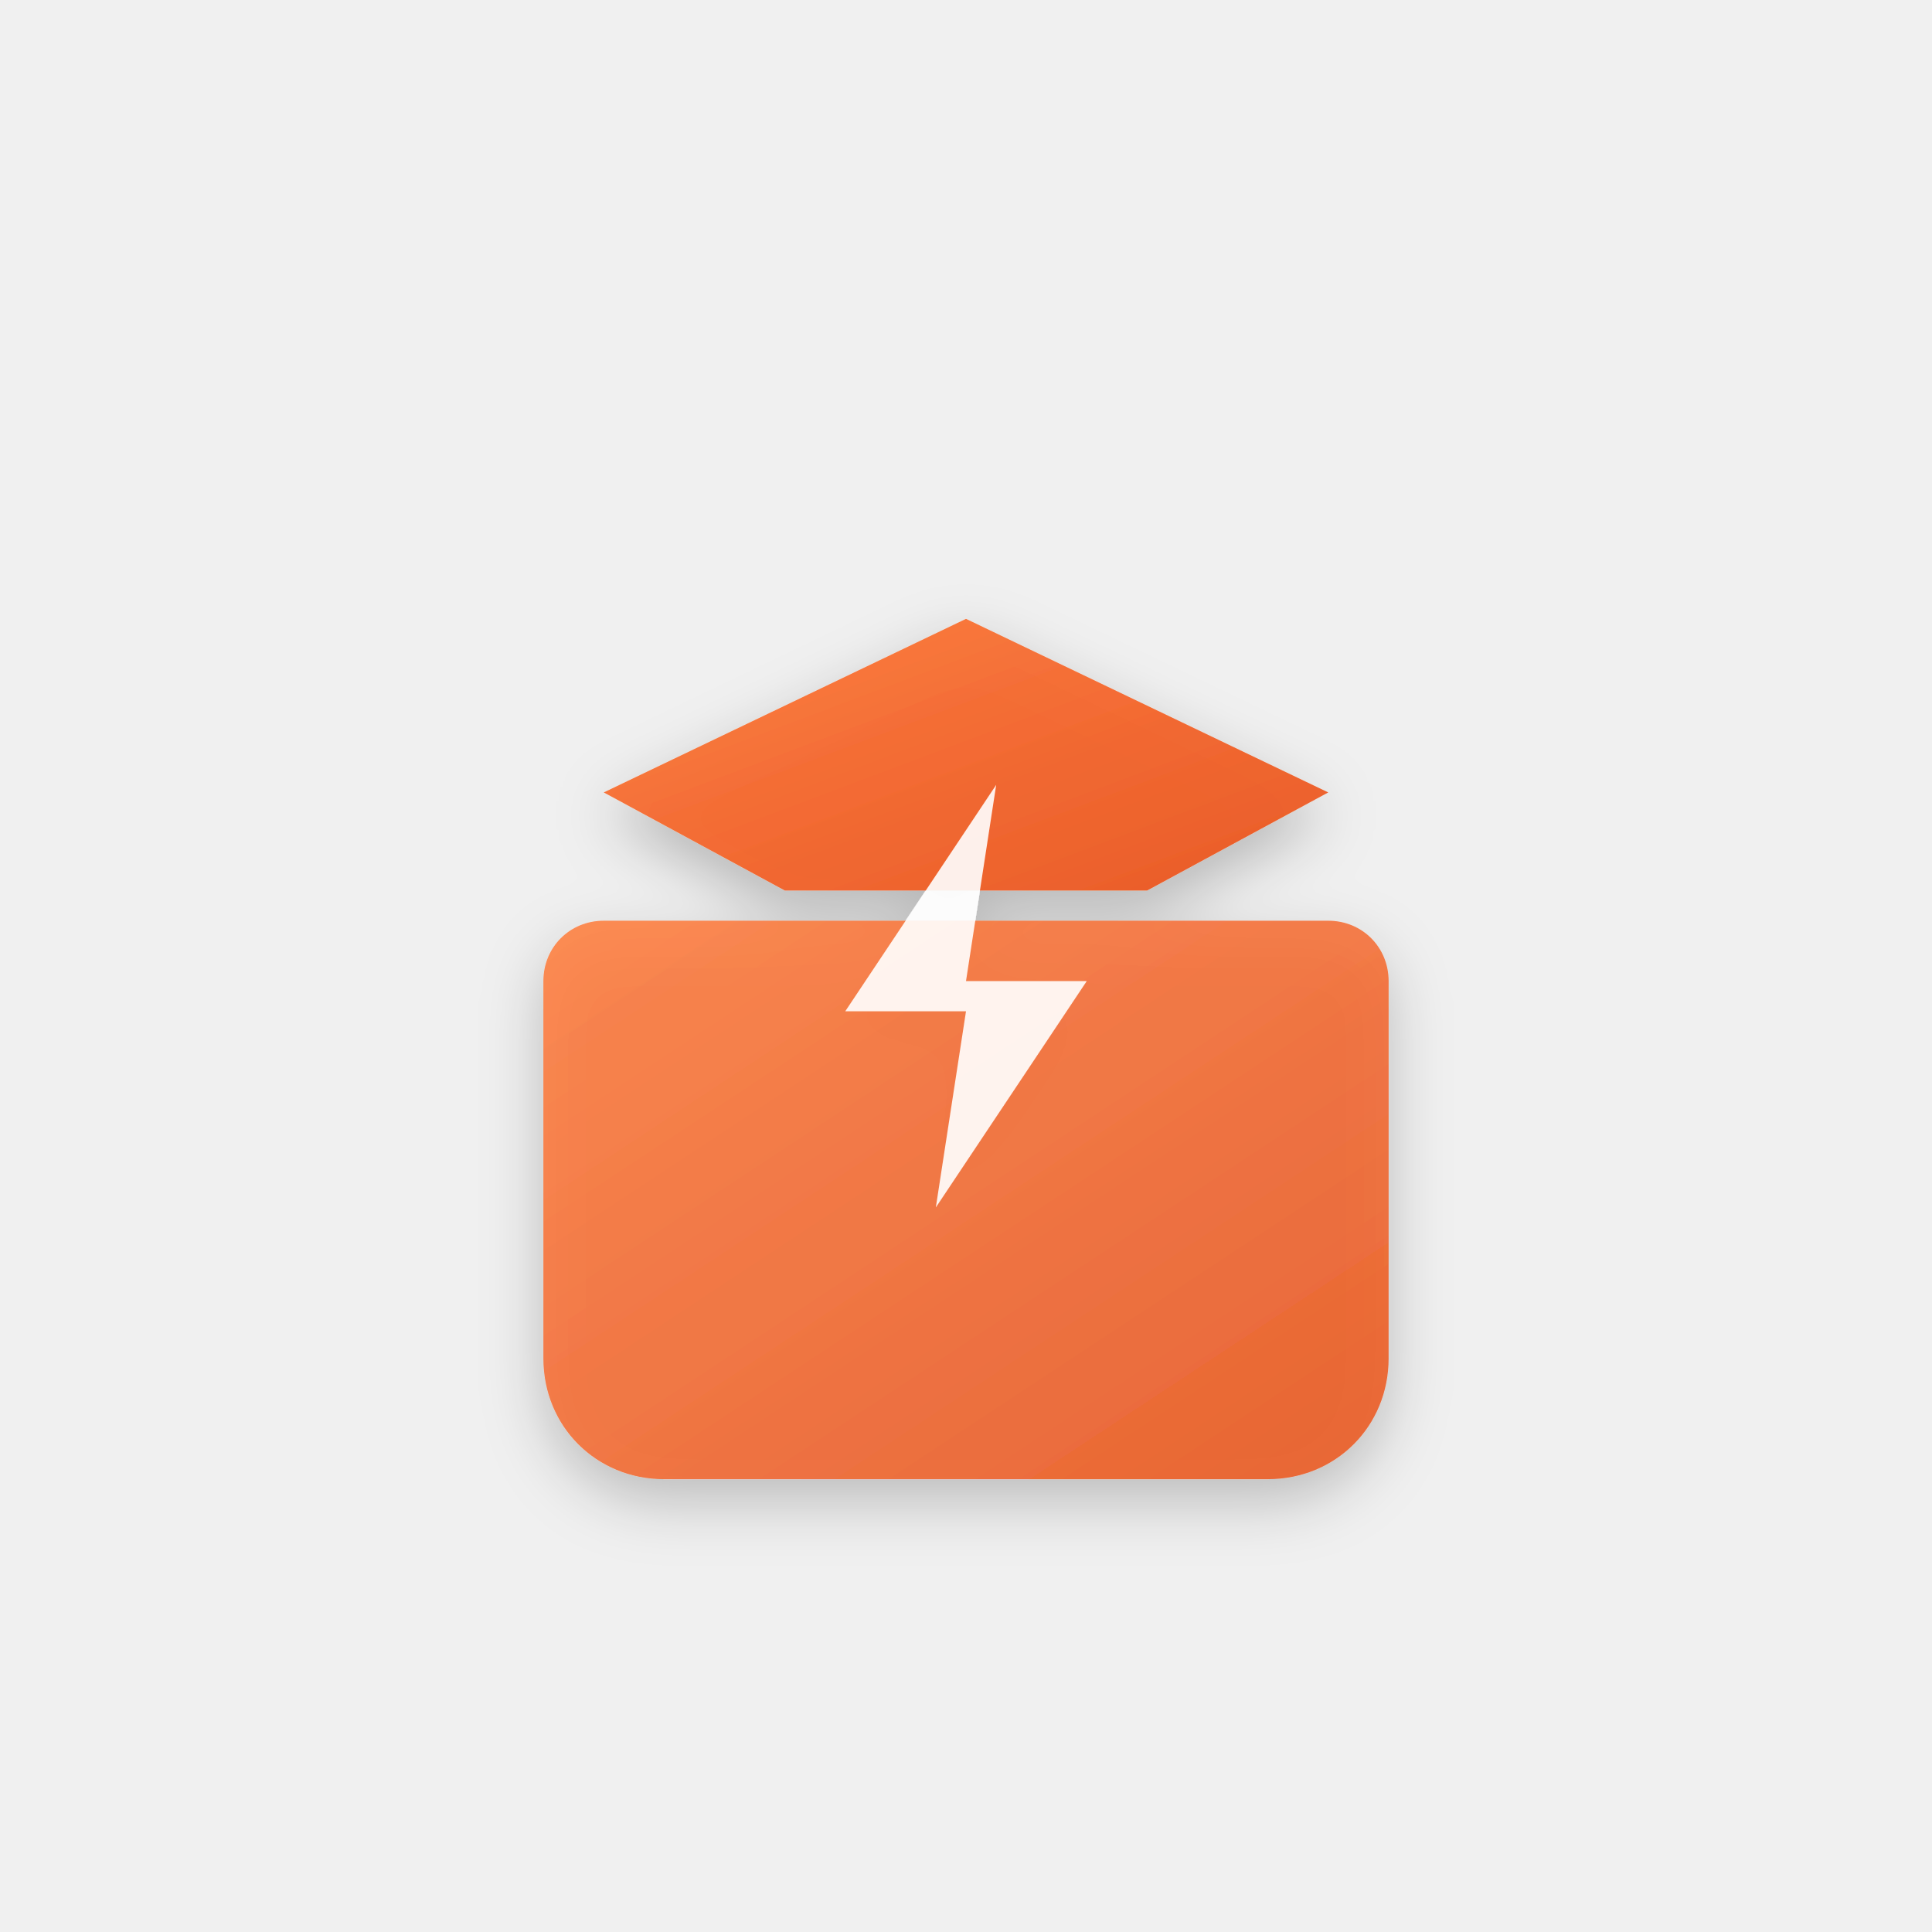
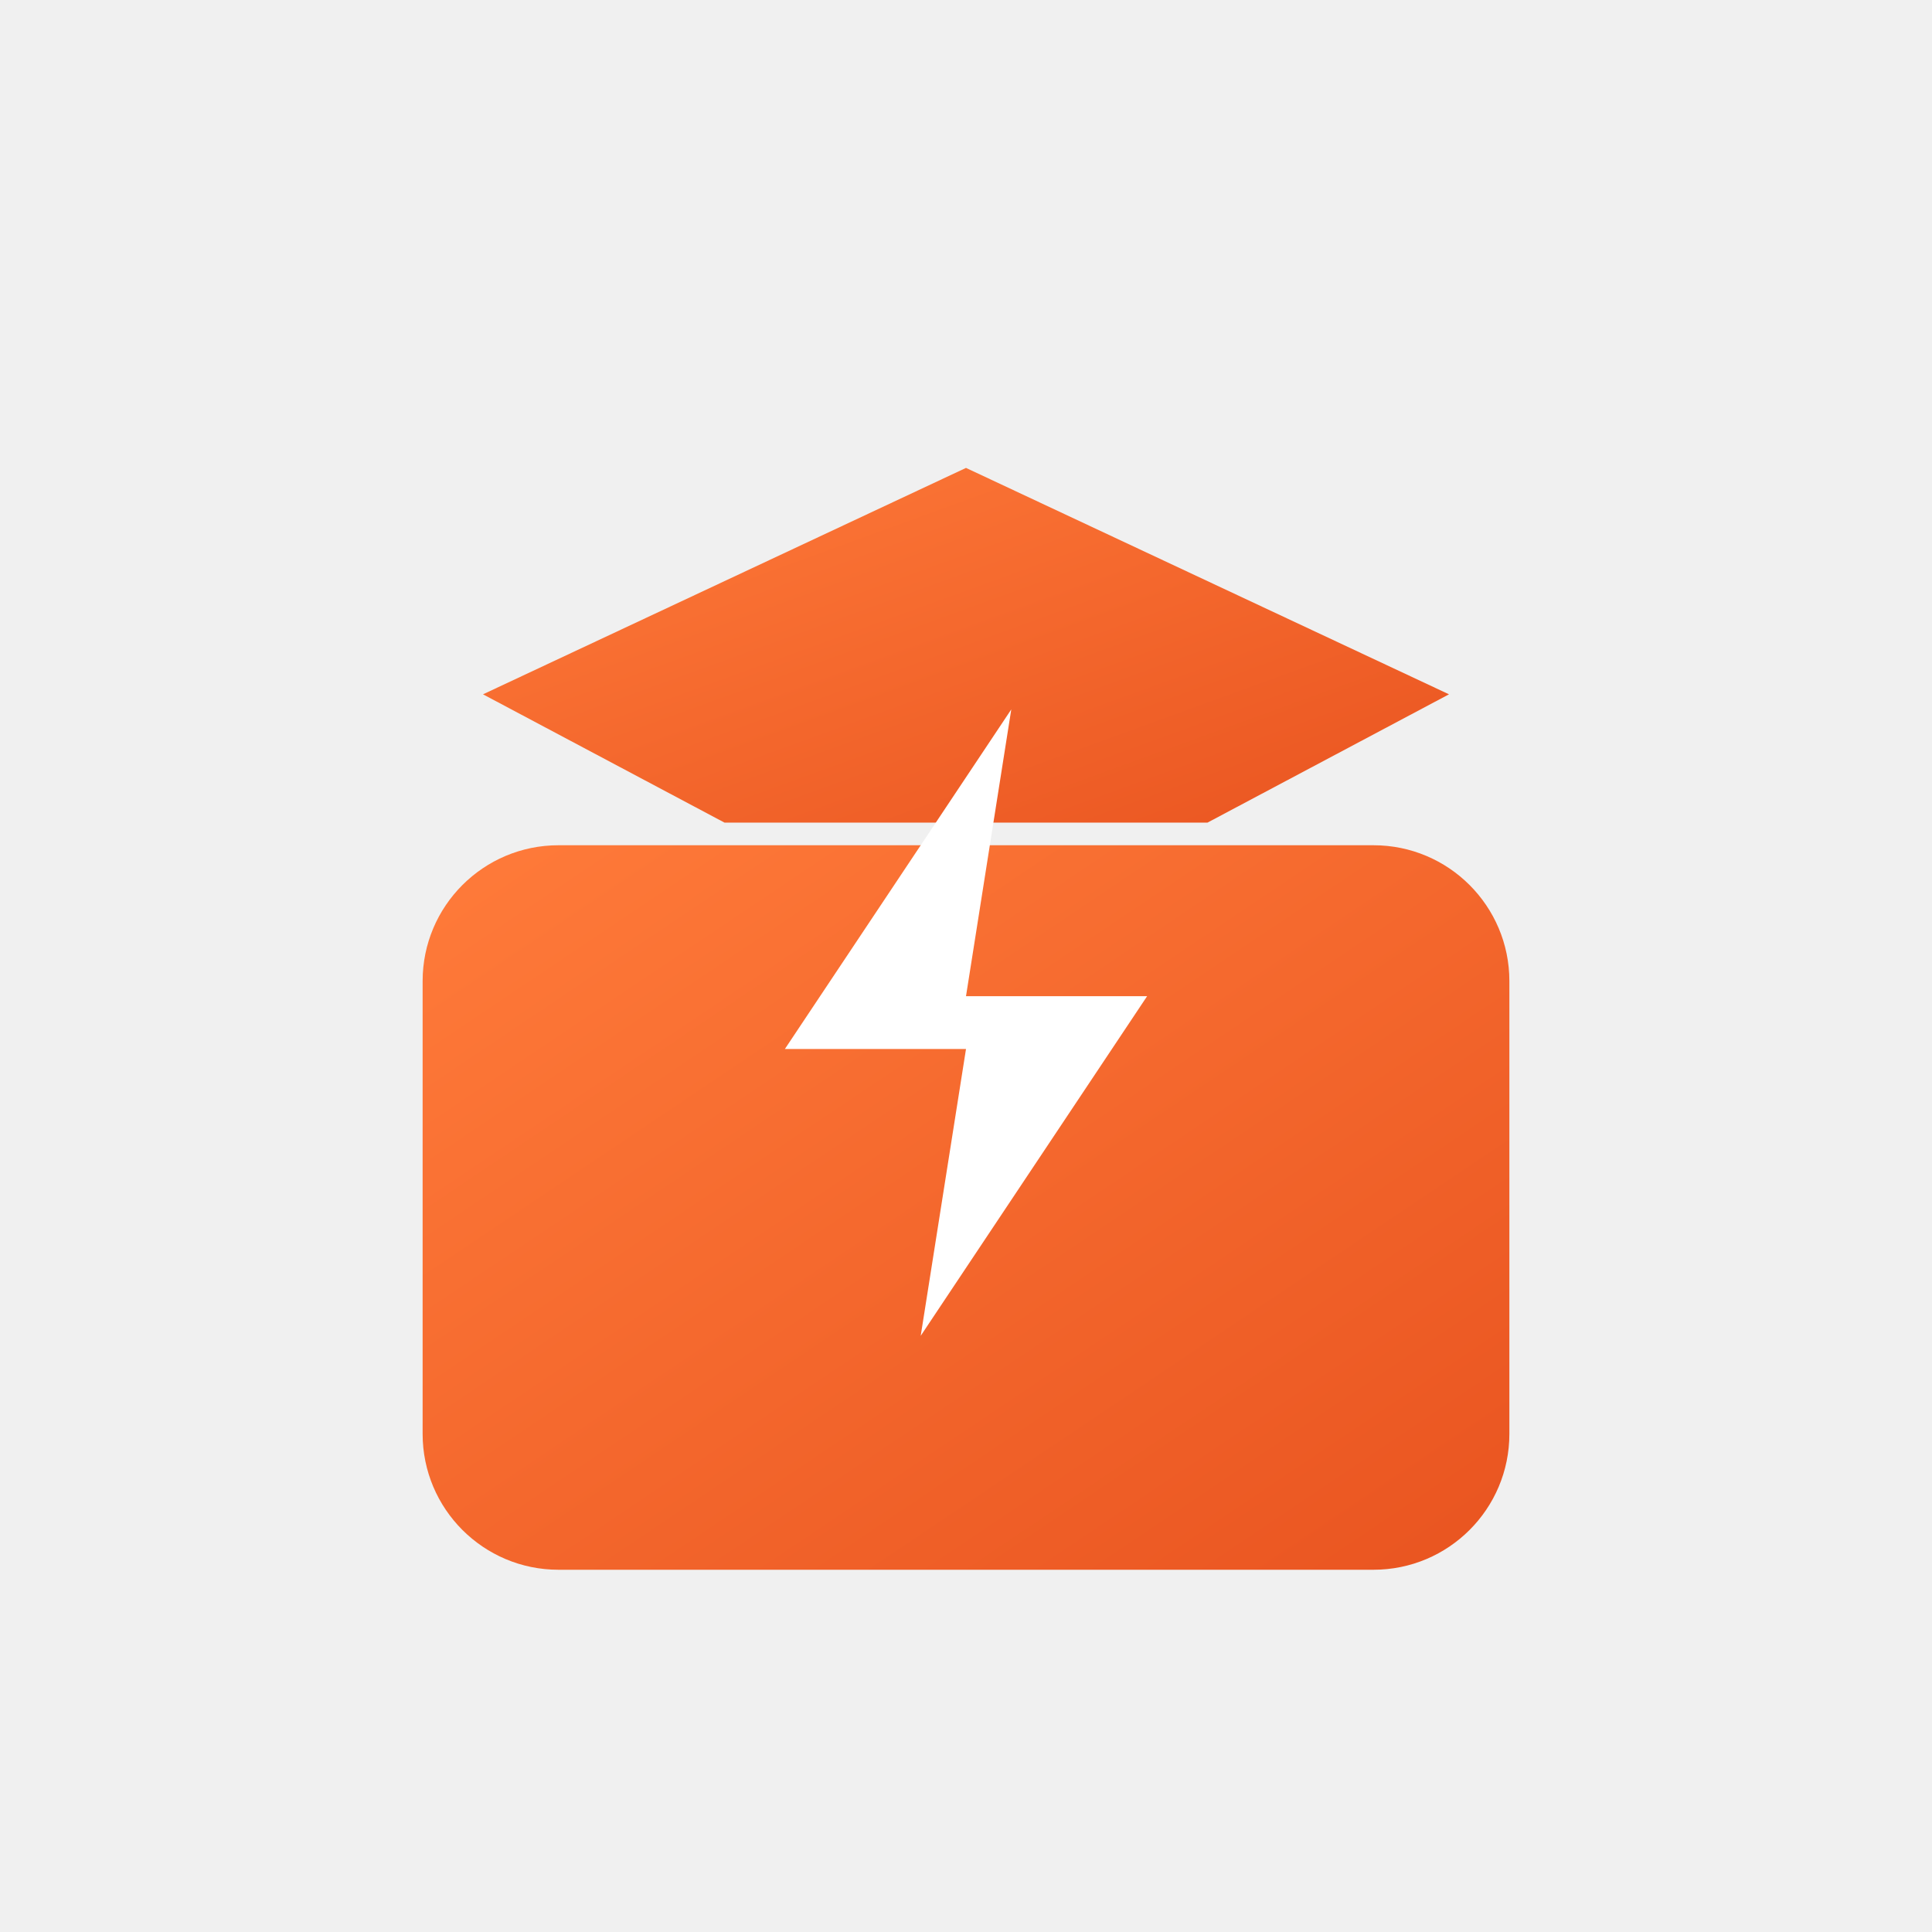
- <svg xmlns="http://www.w3.org/2000/svg" width="512" height="512" viewBox="0 0 512 512" role="img" aria-labelledby="title desc">
+ <svg xmlns="http://www.w3.org/2000/svg" width="256" height="256" viewBox="0 0 256 256" role="img" aria-labelledby="title desc">
  <defs>
    <linearGradient id="snapOrange" x1="0" y1="0" x2="1" y2="1">
      <stop offset="0%" stop-color="#FF7B3A" />
      <stop offset="100%" stop-color="#E95420" />
    </linearGradient>
-     <filter id="shadow" x="-50%" y="-50%" width="200%" height="200%">
-       <feDropShadow dx="0" dy="6" stdDeviation="8" flood-color="#000" flood-opacity="0.25" />
-     </filter>
  </defs>
-   <g filter="url(#shadow)">
-     <path d="M160 210l96-46 96 46-48 26H208l-48-26z" fill="url(#snapOrange)" opacity="0.95" />
-     <path d="M144 260c0-9 7-16 16-16h192c9 0 16 7 16 16v100c0 18-14 32-32 32H176c-18 0-32-14-32-32V260z" fill="url(#snapOrange)" opacity="0.85" />
-     <path d="M264 208l-40 60h32l-8 52 40-60h-32l8-52z" fill="#fff" opacity="0.9" />
-   </g>
+   <path d="M64 92l64-30 64 30-32 17H96L64 92z" fill="url(#snapOrange)" />
+   <rect x="56" y="112" width="144" height="96" rx="18" ry="18" fill="url(#snapOrange)" />
+   <path d="M134 94l-30 45h24l-6 38 30-45h-24l6-38z" fill="#fff" />
</svg>
